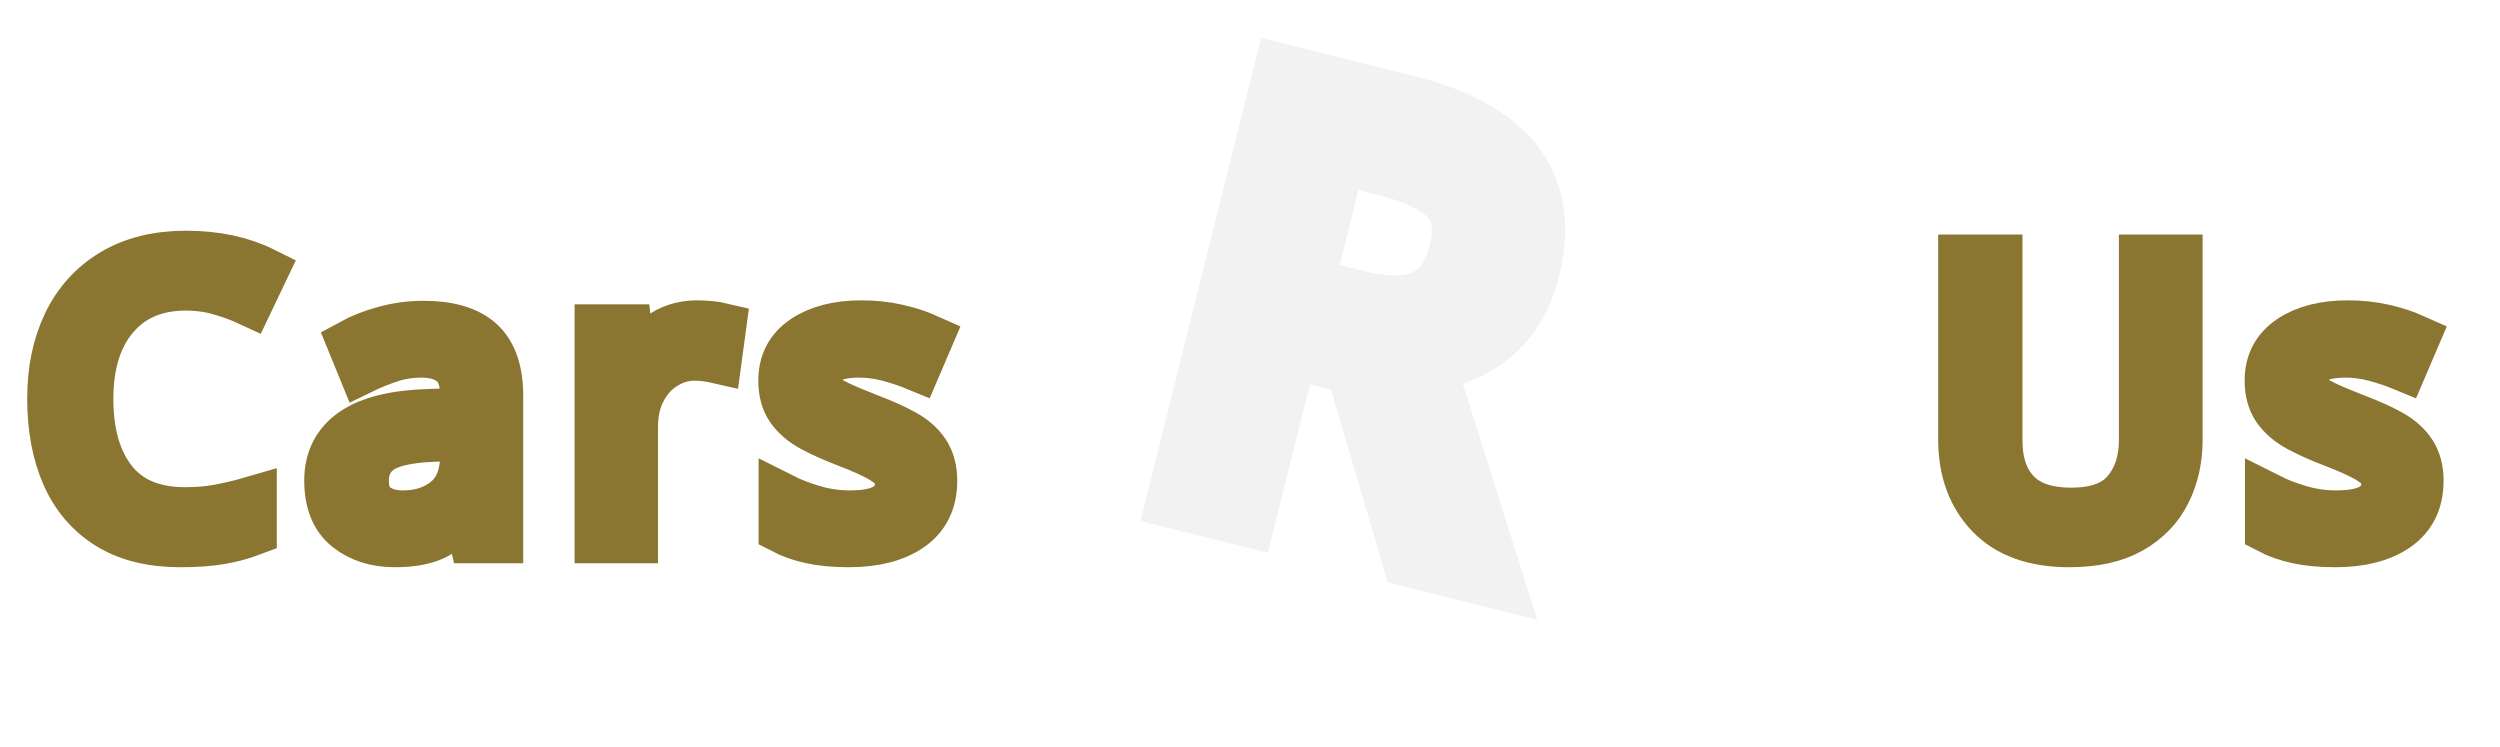
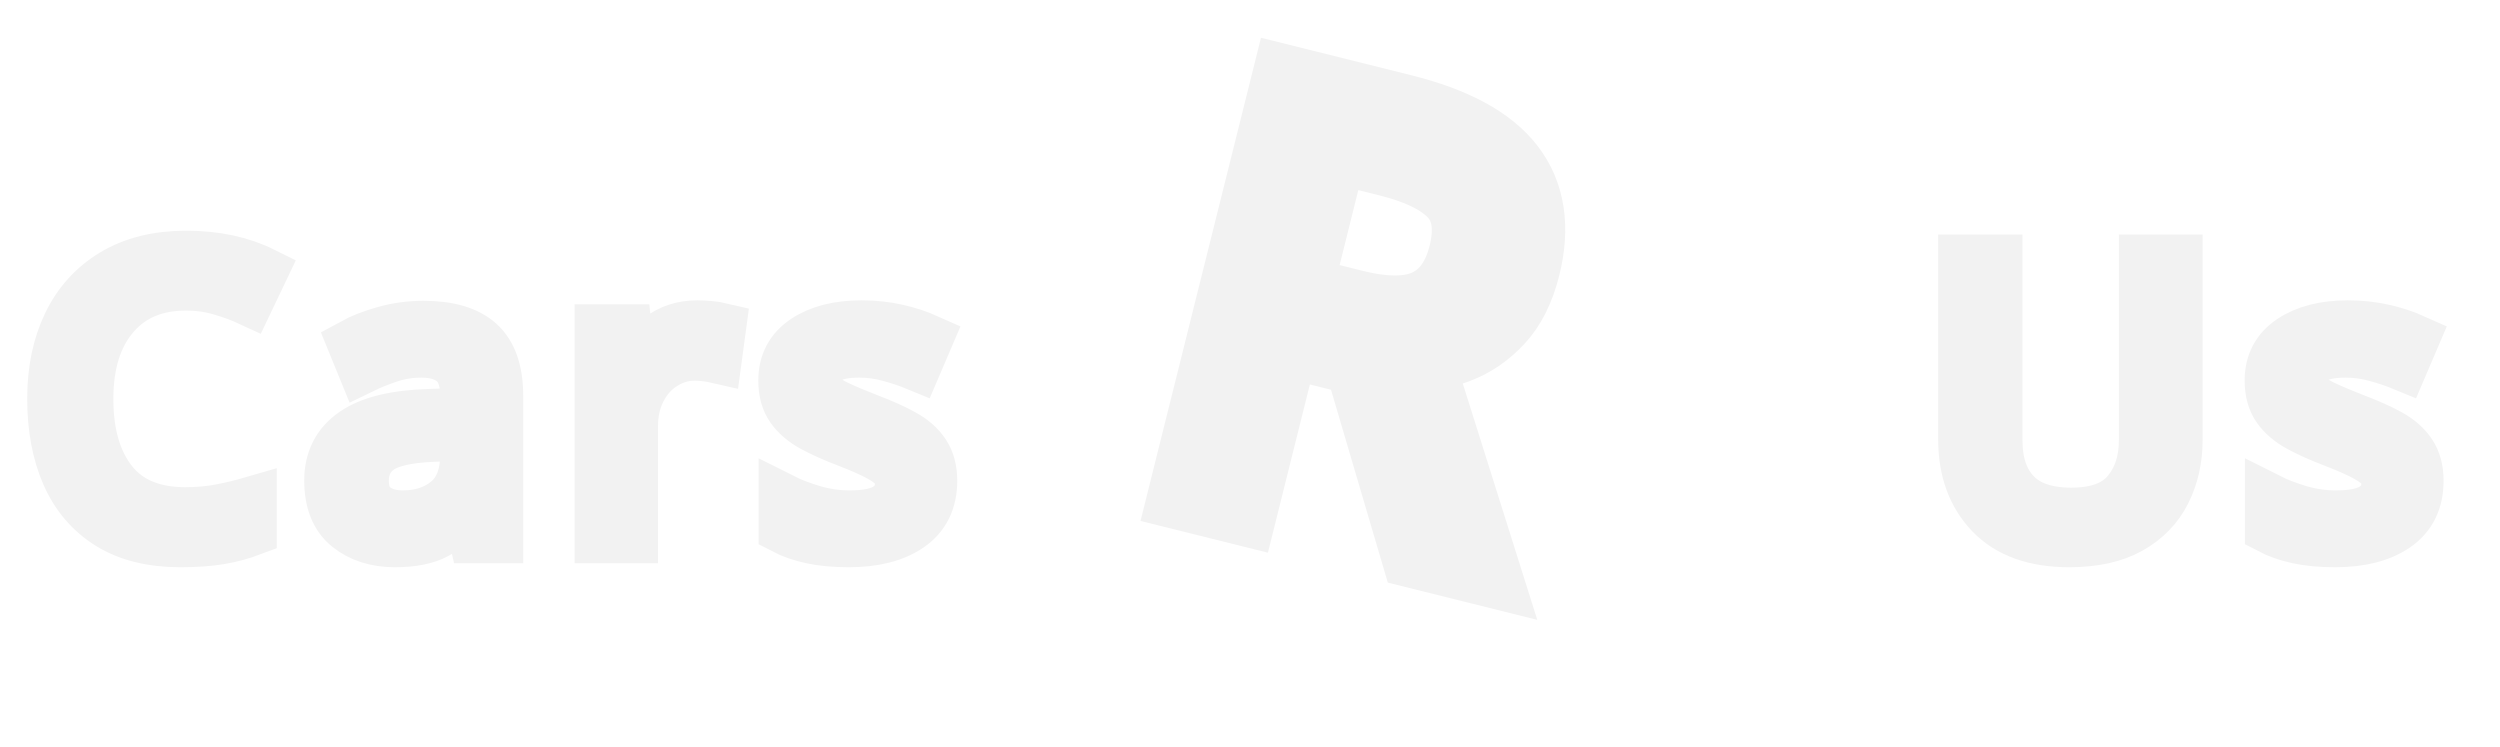
<svg xmlns="http://www.w3.org/2000/svg" id="Layer_1" data-name="Layer 1" viewBox="0 0 255.26 76.17">
  <defs>
    <style>
-       .cls-1, .cls-4 {
+       .cls-1, .cls-5 {
        font-size: 40px;
        stroke-width: 5px;
        font-family: Kandin-Regular, Kandin;
        letter-spacing: 0.09em;
      }

-       .cls-1, .cls-2, .cls-3 {
+       .cls-1, .cls-3, .cls-4 {
        fill: none;
        stroke-miterlimit: 10;
      }

-       .cls-1, .cls-3 {
+       .cls-1, .cls-3, .cls-5 {
+         stroke: #f2f2f2;
+       }
+ 
+       .cls-2, .cls-4 {
        stroke: #8a7531;
      }

-       .cls-2, .cls-3 {
+       .cls-3, .cls-4 {
        font-size: 60px;
        stroke-width: 8px;
        font-family: Turnip-Regular, Turnip;
      }

-       .cls-2 {
-         stroke: #f2f2f2;
+       .cls-3 {
        letter-spacing: 0.29em;
      }

-       .cls-3 {
+       .cls-4 {
        letter-spacing: 0.09em;
      }
    </style>
  </defs>
-   <text class="cls-1" transform="translate(2.84 55.01)">Cars </text>
-   <text class="cls-2" transform="translate(115.66 48.87) rotate(14)">R</text>
-   <text class="cls-3" transform="translate(177.66 55.01)">
-     <tspan class="cls-4" x="19.14" y="0">Us</tspan>
+   <text class="cls-1" transform="translate(2.84 55.01)">Cars<tspan class="cls-2" x="95.88" y="0"> </tspan>
+   </text>
+   <text class="cls-3" transform="translate(115.66 48.87) rotate(14)">R</text>
+   <text class="cls-4" transform="translate(177.66 55.01)">
+     <tspan class="cls-5" x="19.14" y="0">Us</tspan>
  </text>
  <text />
</svg>
